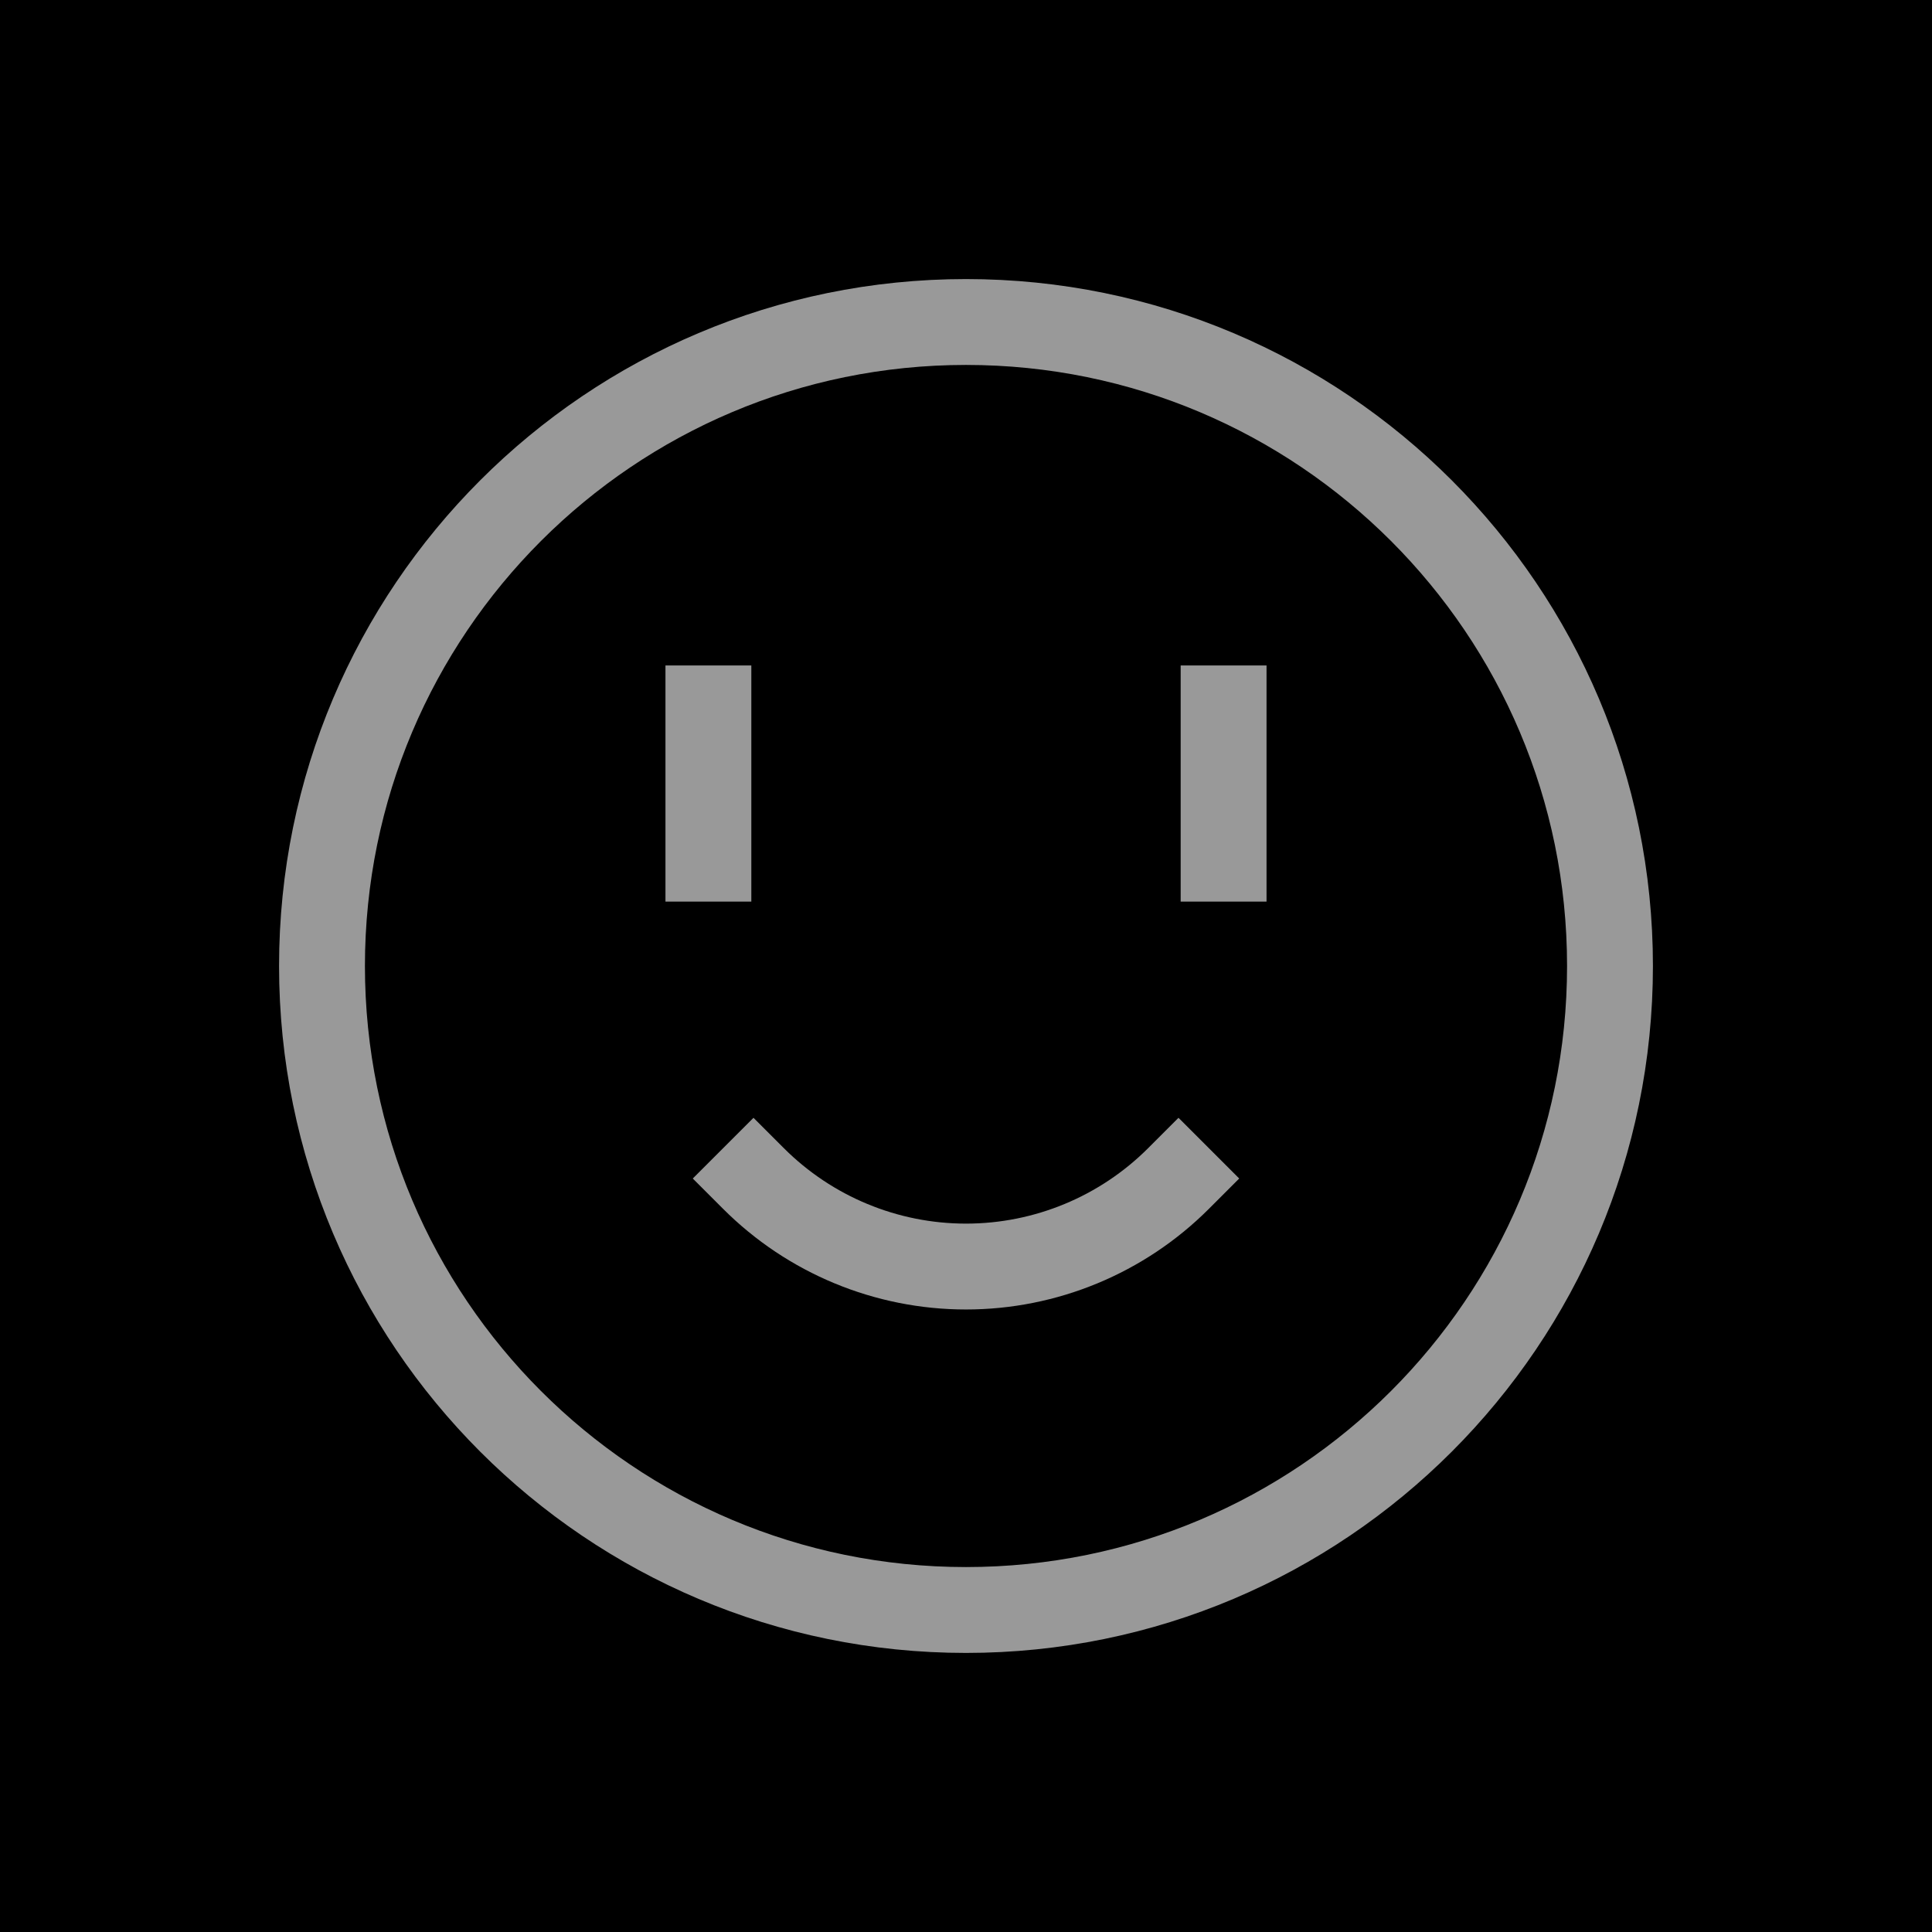
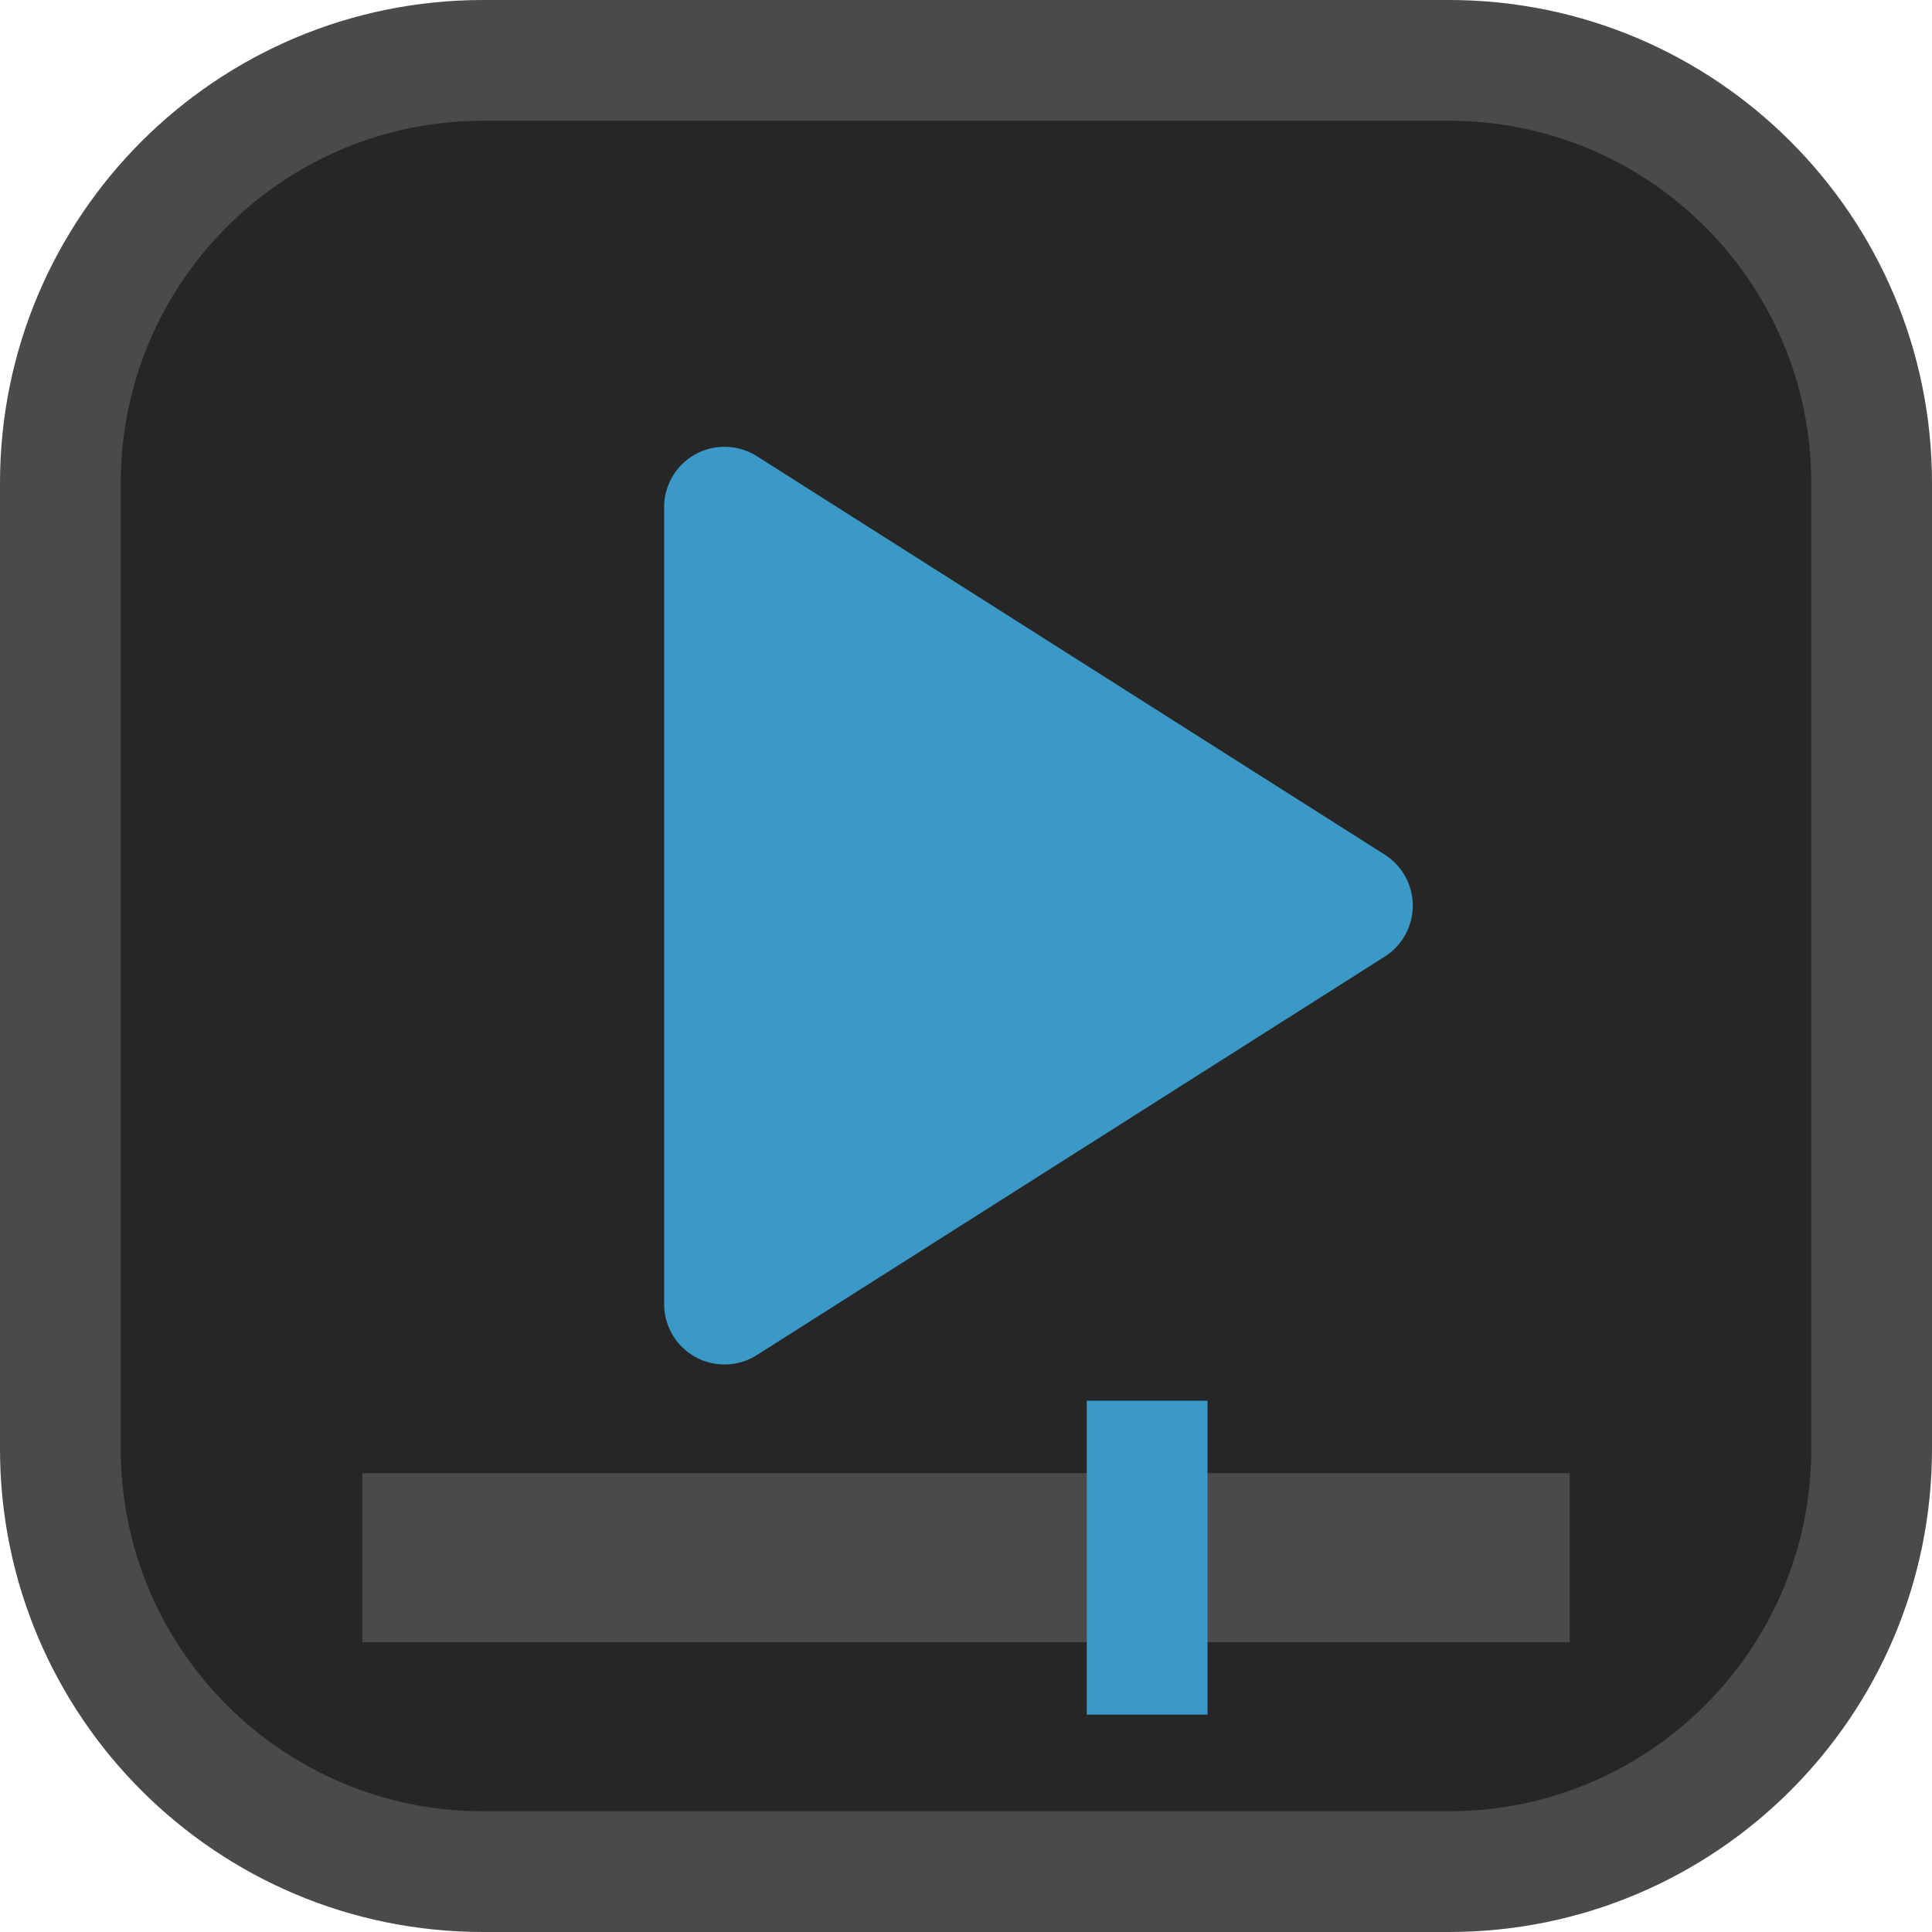
- <svg xmlns="http://www.w3.org/2000/svg" width="16" height="16" viewBox="0 0 16 16" id="svg10943" version="1.1">
-   <defs id="defs10945">
-     <filter style="color-interpolation-filters:sRGB" id="filter10516" x="-0.109" width="1.218" y="-0.109" height="1.218">
-       <feGaussianBlur stdDeviation="1.89" id="feGaussianBlur10518" />
-     </filter>
-   </defs>
-   <g id="layer5" style="display:inline" transform="translate(-37,-37.00003)">
-     <rect ry="0" y="37" x="37" height="16" width="16" id="rect11556" style="display:inline;opacity:1;fill:#000000;fill-opacity:1;fill-rule:evenodd;stroke:none;stroke-width:0.178;stroke-linecap:square;stroke-miterlimit:4;stroke-dasharray:none;stroke-opacity:1" />
-   </g>
-   <g id="layer1" transform="translate(-692,-301.5051)" style="display:inline">
-     <g transform="matrix(0.1777778,0,0,0.1777778,672.4444,144.6407)" style="display:inline;opacity:1;filter:url(#filter10516)" id="g5097">
-       <path style="opacity:1;fill:none;fill-opacity:1;fill-rule:evenodd;stroke:#000000;stroke-width:4;stroke-linecap:square;stroke-miterlimit:4;stroke-dasharray:none;stroke-opacity:1" id="path5101" d="M 165.607,937.969 A 15,15 0 0 1 155,942.362 15,15 0 0 1 144.393,937.969" />
-       <circle style="opacity:1;fill:none;fill-opacity:1;fill-rule:evenodd;stroke:#000000;stroke-width:4;stroke-linecap:square;stroke-miterlimit:4;stroke-dasharray:none;stroke-opacity:1" id="circle5099" cx="155" cy="927.362" r="30" />
-       <rect style="opacity:1;fill:#000000;fill-opacity:1;fill-rule:evenodd;stroke:none;stroke-width:4;stroke-linecap:square;stroke-miterlimit:4;stroke-dasharray:none;stroke-opacity:1" id="rect5103" width="4" height="11" x="141" y="913.362" />
-       <rect style="opacity:1;fill:#000000;fill-opacity:1;fill-rule:evenodd;stroke:none;stroke-width:4;stroke-linecap:square;stroke-miterlimit:4;stroke-dasharray:none;stroke-opacity:1" id="rect5105" width="4" height="11" x="165" y="913.362" />
-     </g>
-     <g transform="matrix(0.1777778,0,0,0.1777778,672.4444,144.6407)" style="display:inline" id="g5035">
-       <circle r="30" cy="927.362" cx="155" id="path4170" style="opacity:1;fill:none;fill-opacity:1;fill-rule:evenodd;stroke:#999999;stroke-width:4;stroke-linecap:square;stroke-miterlimit:4;stroke-dasharray:none;stroke-opacity:1" />
-       <path d="m 164.899,937.262 a 14,14 0 0 1 -9.899,4.101 14,14 0 0 1 -9.899,-4.101" id="path4172" style="opacity:1;fill:none;fill-opacity:1;fill-rule:evenodd;stroke:#999999;stroke-width:4;stroke-linecap:square;stroke-miterlimit:4;stroke-dasharray:none;stroke-opacity:1" />
-       <rect y="913.362" x="141" height="11" width="4" id="rect4174" style="opacity:1;fill:#999999;fill-opacity:1;fill-rule:evenodd;stroke:none;stroke-width:4;stroke-linecap:square;stroke-miterlimit:4;stroke-dasharray:none;stroke-opacity:1" />
-       <rect y="913.362" x="165" height="11" width="4" id="rect4176" style="opacity:1;fill:#999999;fill-opacity:1;fill-rule:evenodd;stroke:none;stroke-width:4;stroke-linecap:square;stroke-miterlimit:4;stroke-dasharray:none;stroke-opacity:1" />
-     </g>
-   </g>
+ <svg xmlns="http://www.w3.org/2000/svg" width="16" height="16" viewBox="0 0 16 16">
+   <rect x="0.5" y="0.5" width="15" height="15" rx="3.5" ry="3.5" fill="#262626" stroke="#4a4a4a" />
+   <polygon points="6,4.2 11.2,7.5 6,10.8" fill="#3a99c7" stroke="#3a99c7" stroke-width="1" stroke-linejoin="round" />
+   <rect x="3" y="12.2" width="10" height="1.4" fill="#4a4a4a" />
+   <rect x="9" y="11.6" width="1" height="2.6" fill="#3a99c7" />
</svg>
